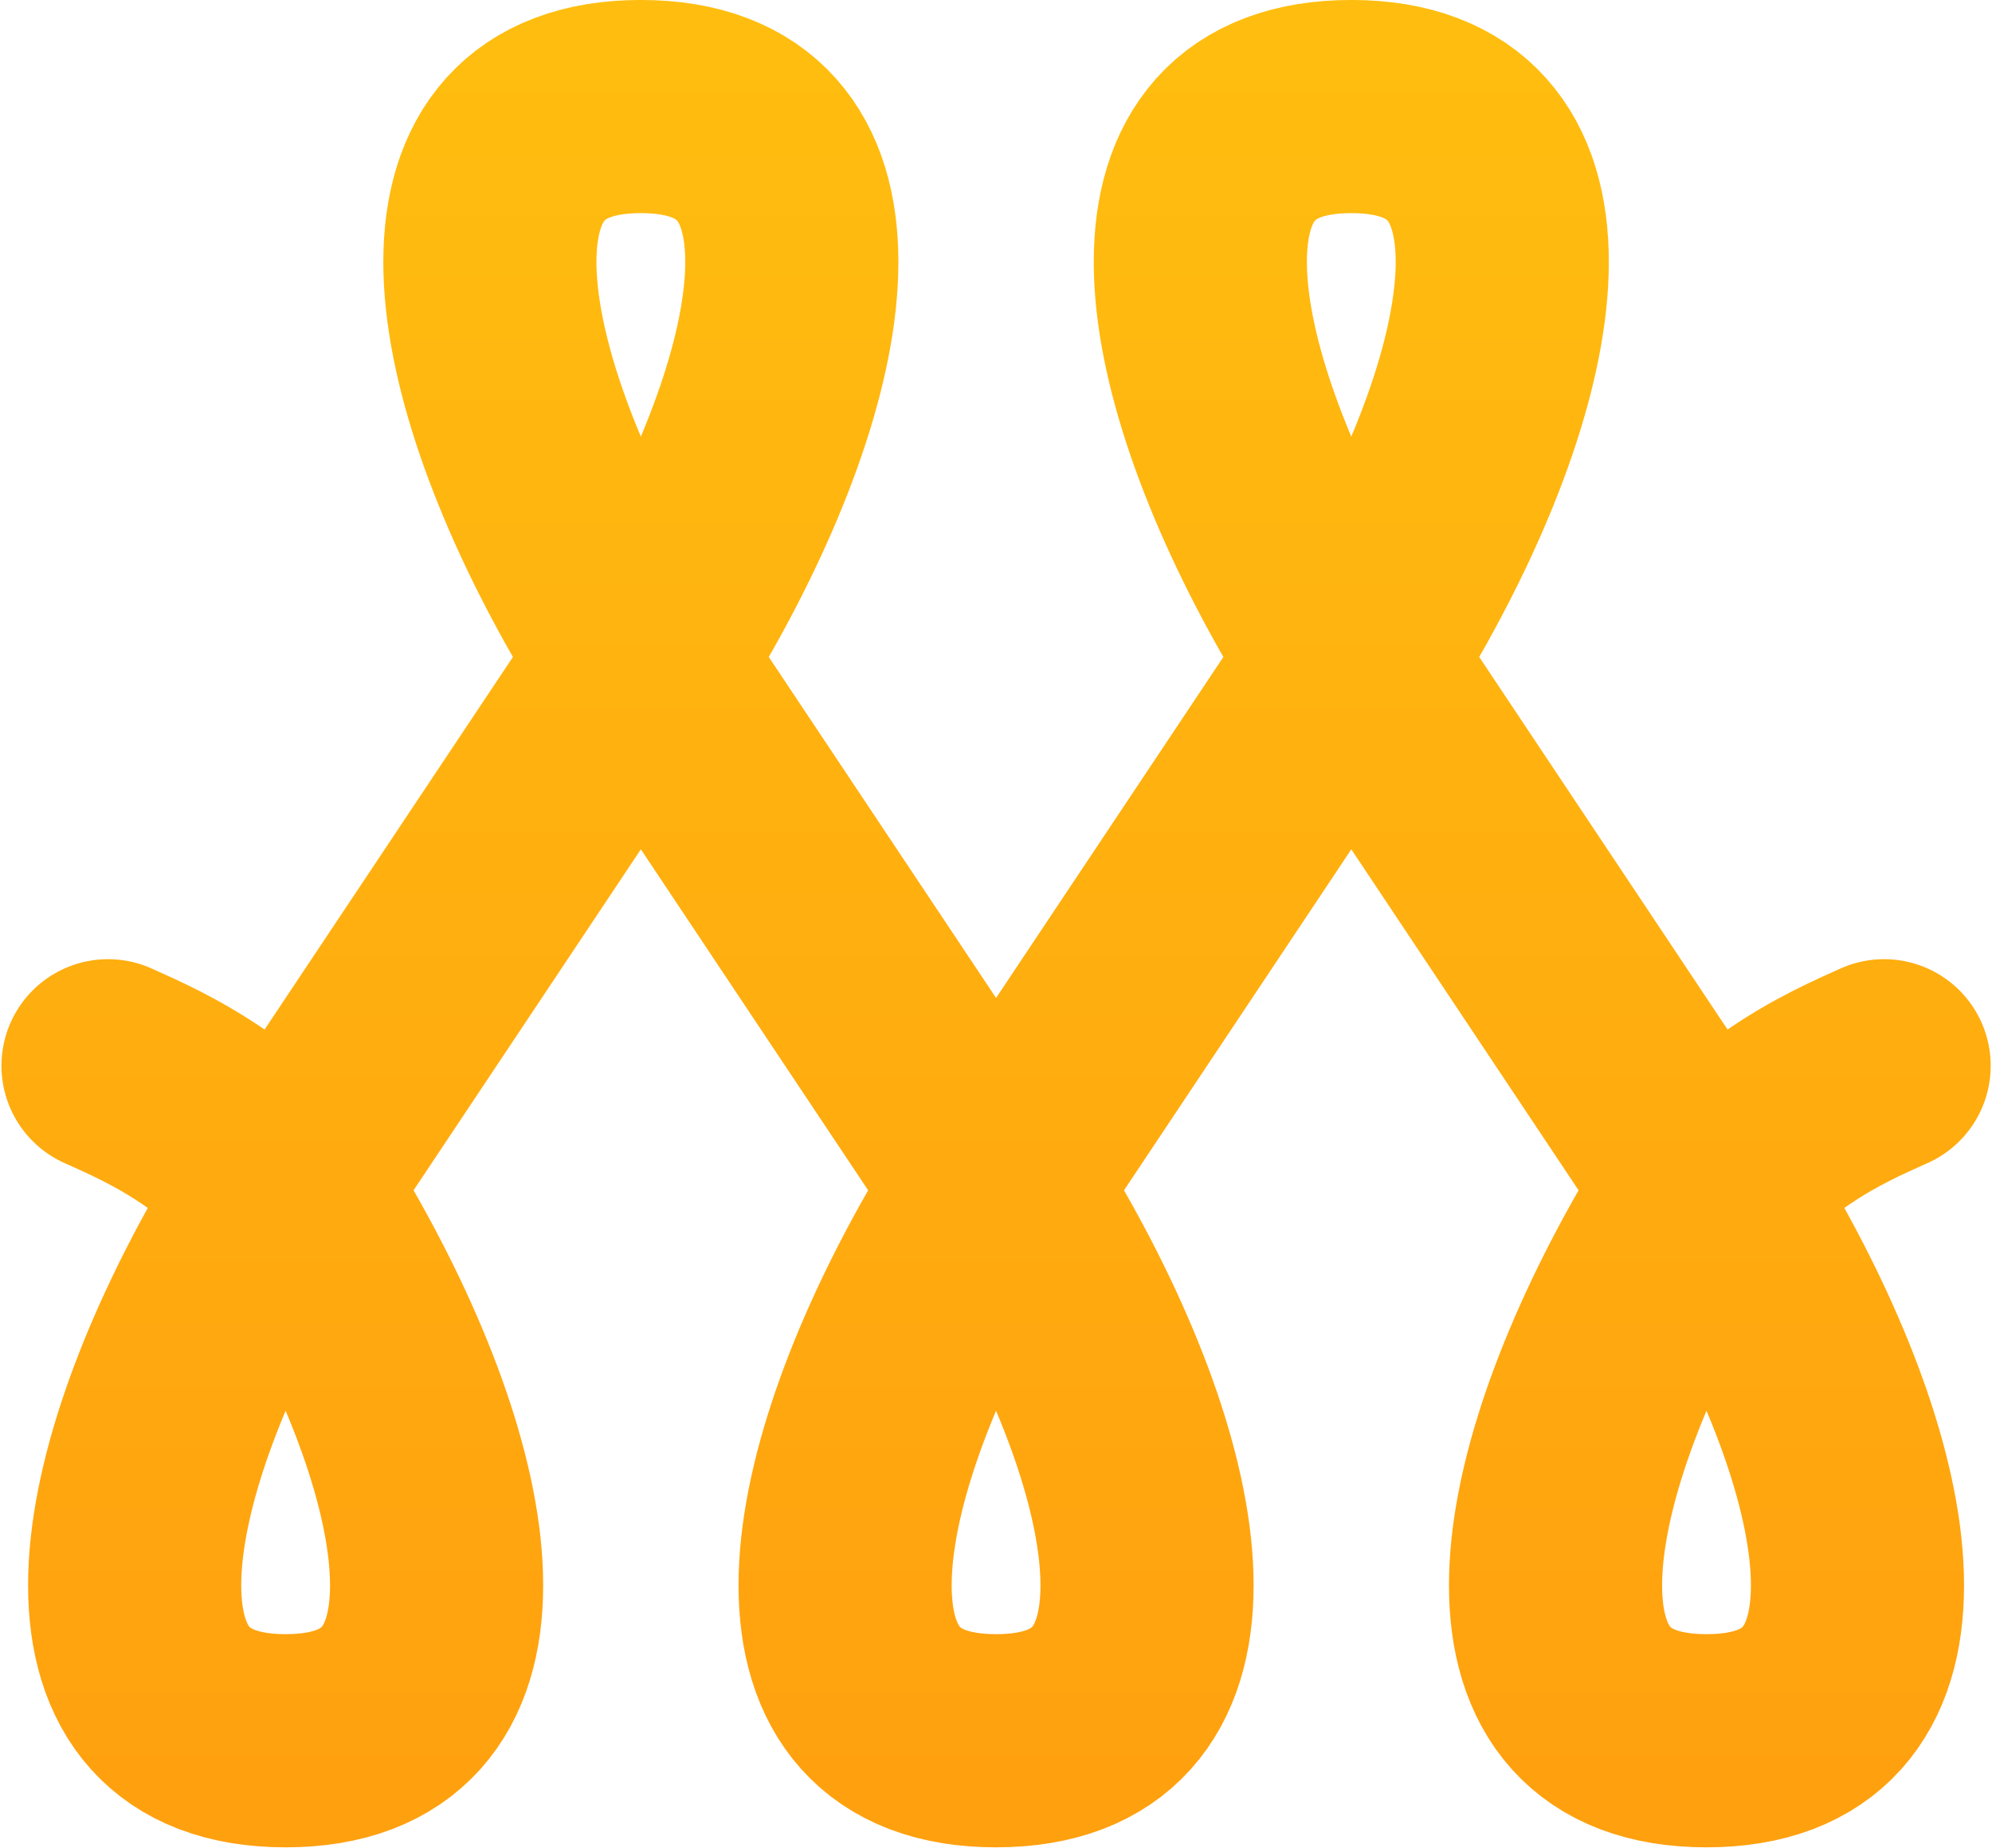
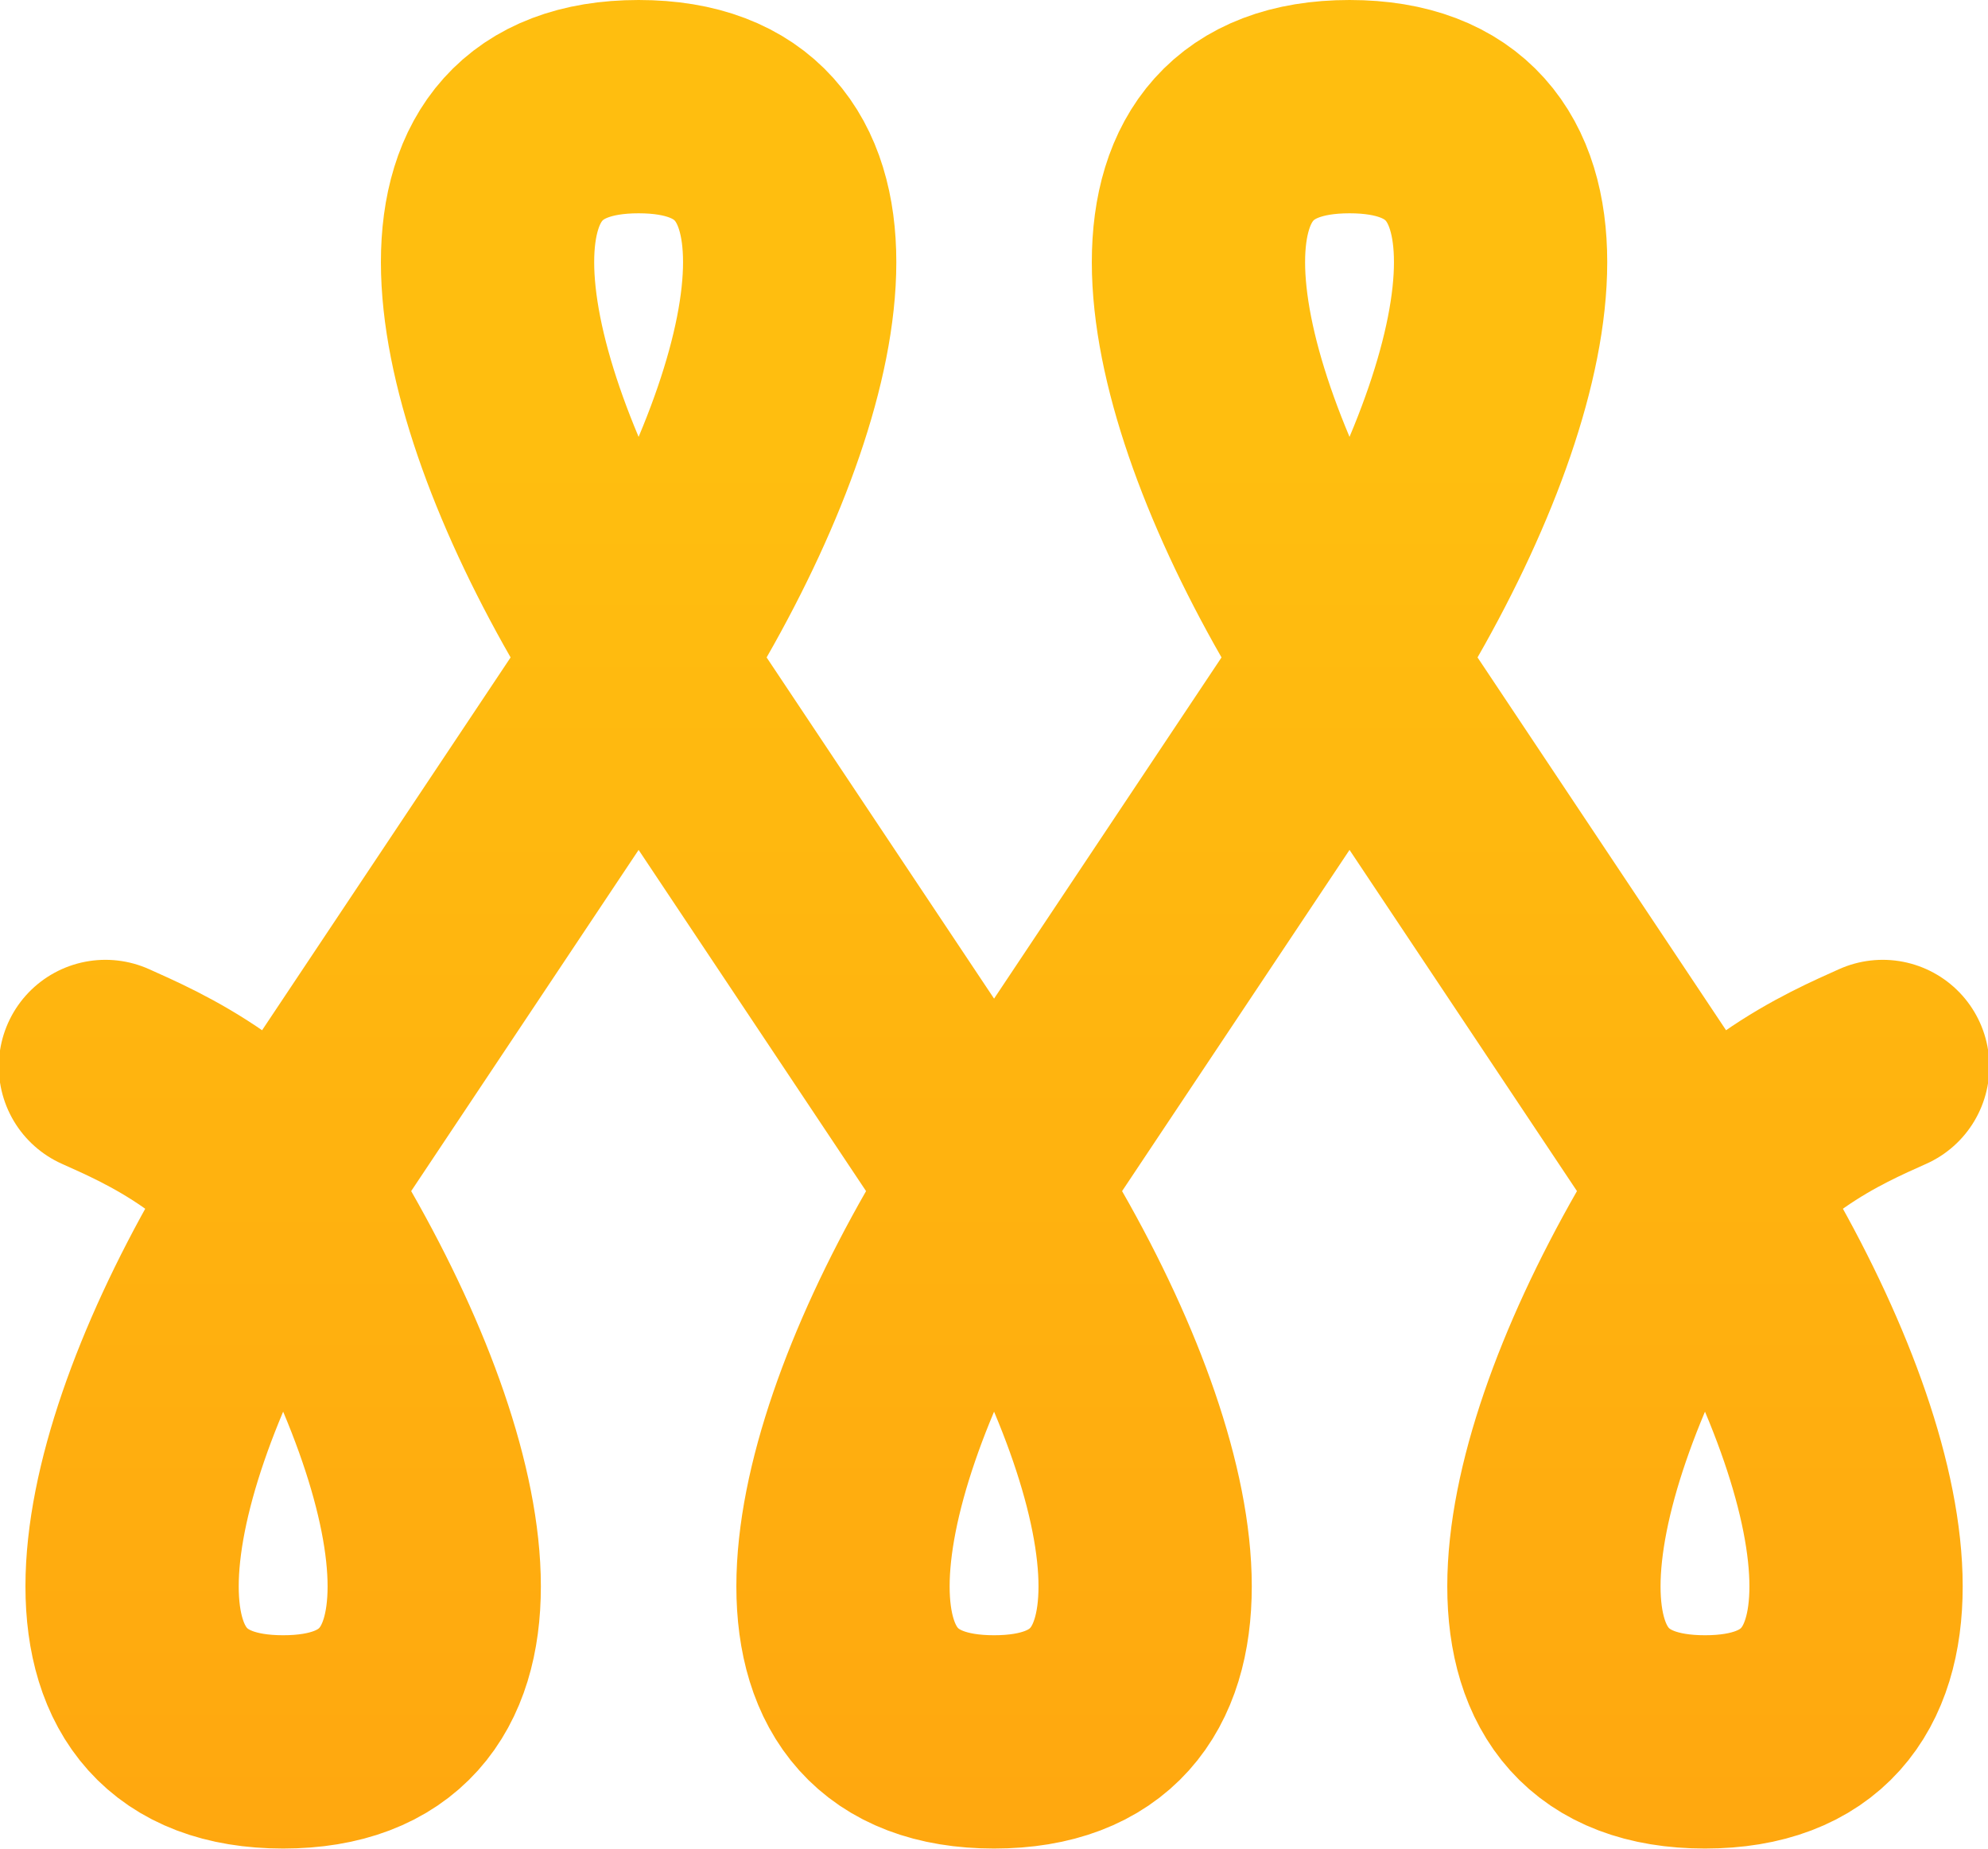
- <svg xmlns="http://www.w3.org/2000/svg" width="280.39" height="260" viewBox="0 0 279.64 260">
+ <svg xmlns="http://www.w3.org/2000/svg" viewBox="0 0 279.64 260">
  <defs>
-     <linearGradient id="linearGradient33" x1="252.98" x2="252.98" y1="323.51" y2="63.505" gradientUnits="userSpaceOnUse">
+     <linearGradient id="gradient" x1="252.98" x2="252.98" y1="323.51" y2="63.505" gradientUnits="userSpaceOnUse">
      <stop stop-color="#ffa00f" offset="0" />
      <stop stop-color="#ffbe0f" offset="1" />
    </linearGradient>
  </defs>
-   <g transform="translate(-113.16 -63.505)">
-     <path d="m377.99 213.5c-6.391 2.885-20.753 8.872-30 25-20 35-25 70 5 70 30 0 25-35 5-70l-60-90c-20-35-25-70 5-70s25 35 5 70l-60 90c-20 35-25 70 5 70m-125-95c6.391 2.885 20.753 8.872 30 25 20 35 25 70-5 70-30 0-25-35-5-70l60-90c20-35 25-70-5-70s-25 35-5 70l60 90c20 35 25 70-5 70" fill="none" stroke="url(#linearGradient33)" stroke-linecap="round" stroke-width="30" />
-   </g>
+   <path fill="none" stroke="url(#gradient)" stroke-linecap="round" stroke-width="30" d="m264.83 150c-6.391 2.885-20.753 8.872-30 25-20 35-25 70 5 70s25-35 5-70l-60-90c-20-35-25-70 5-70s25 35 5 70l-60 90c-20 35-25 70 5 70m-125-95c6.391 2.885 20.753 8.872 30 25 20 35 25 70-5 70s-25-35-5-70l60-90c20-35 25-70-5-70s-25 35-5 70l60 90c20 35 25 70-5 70" />
</svg>
